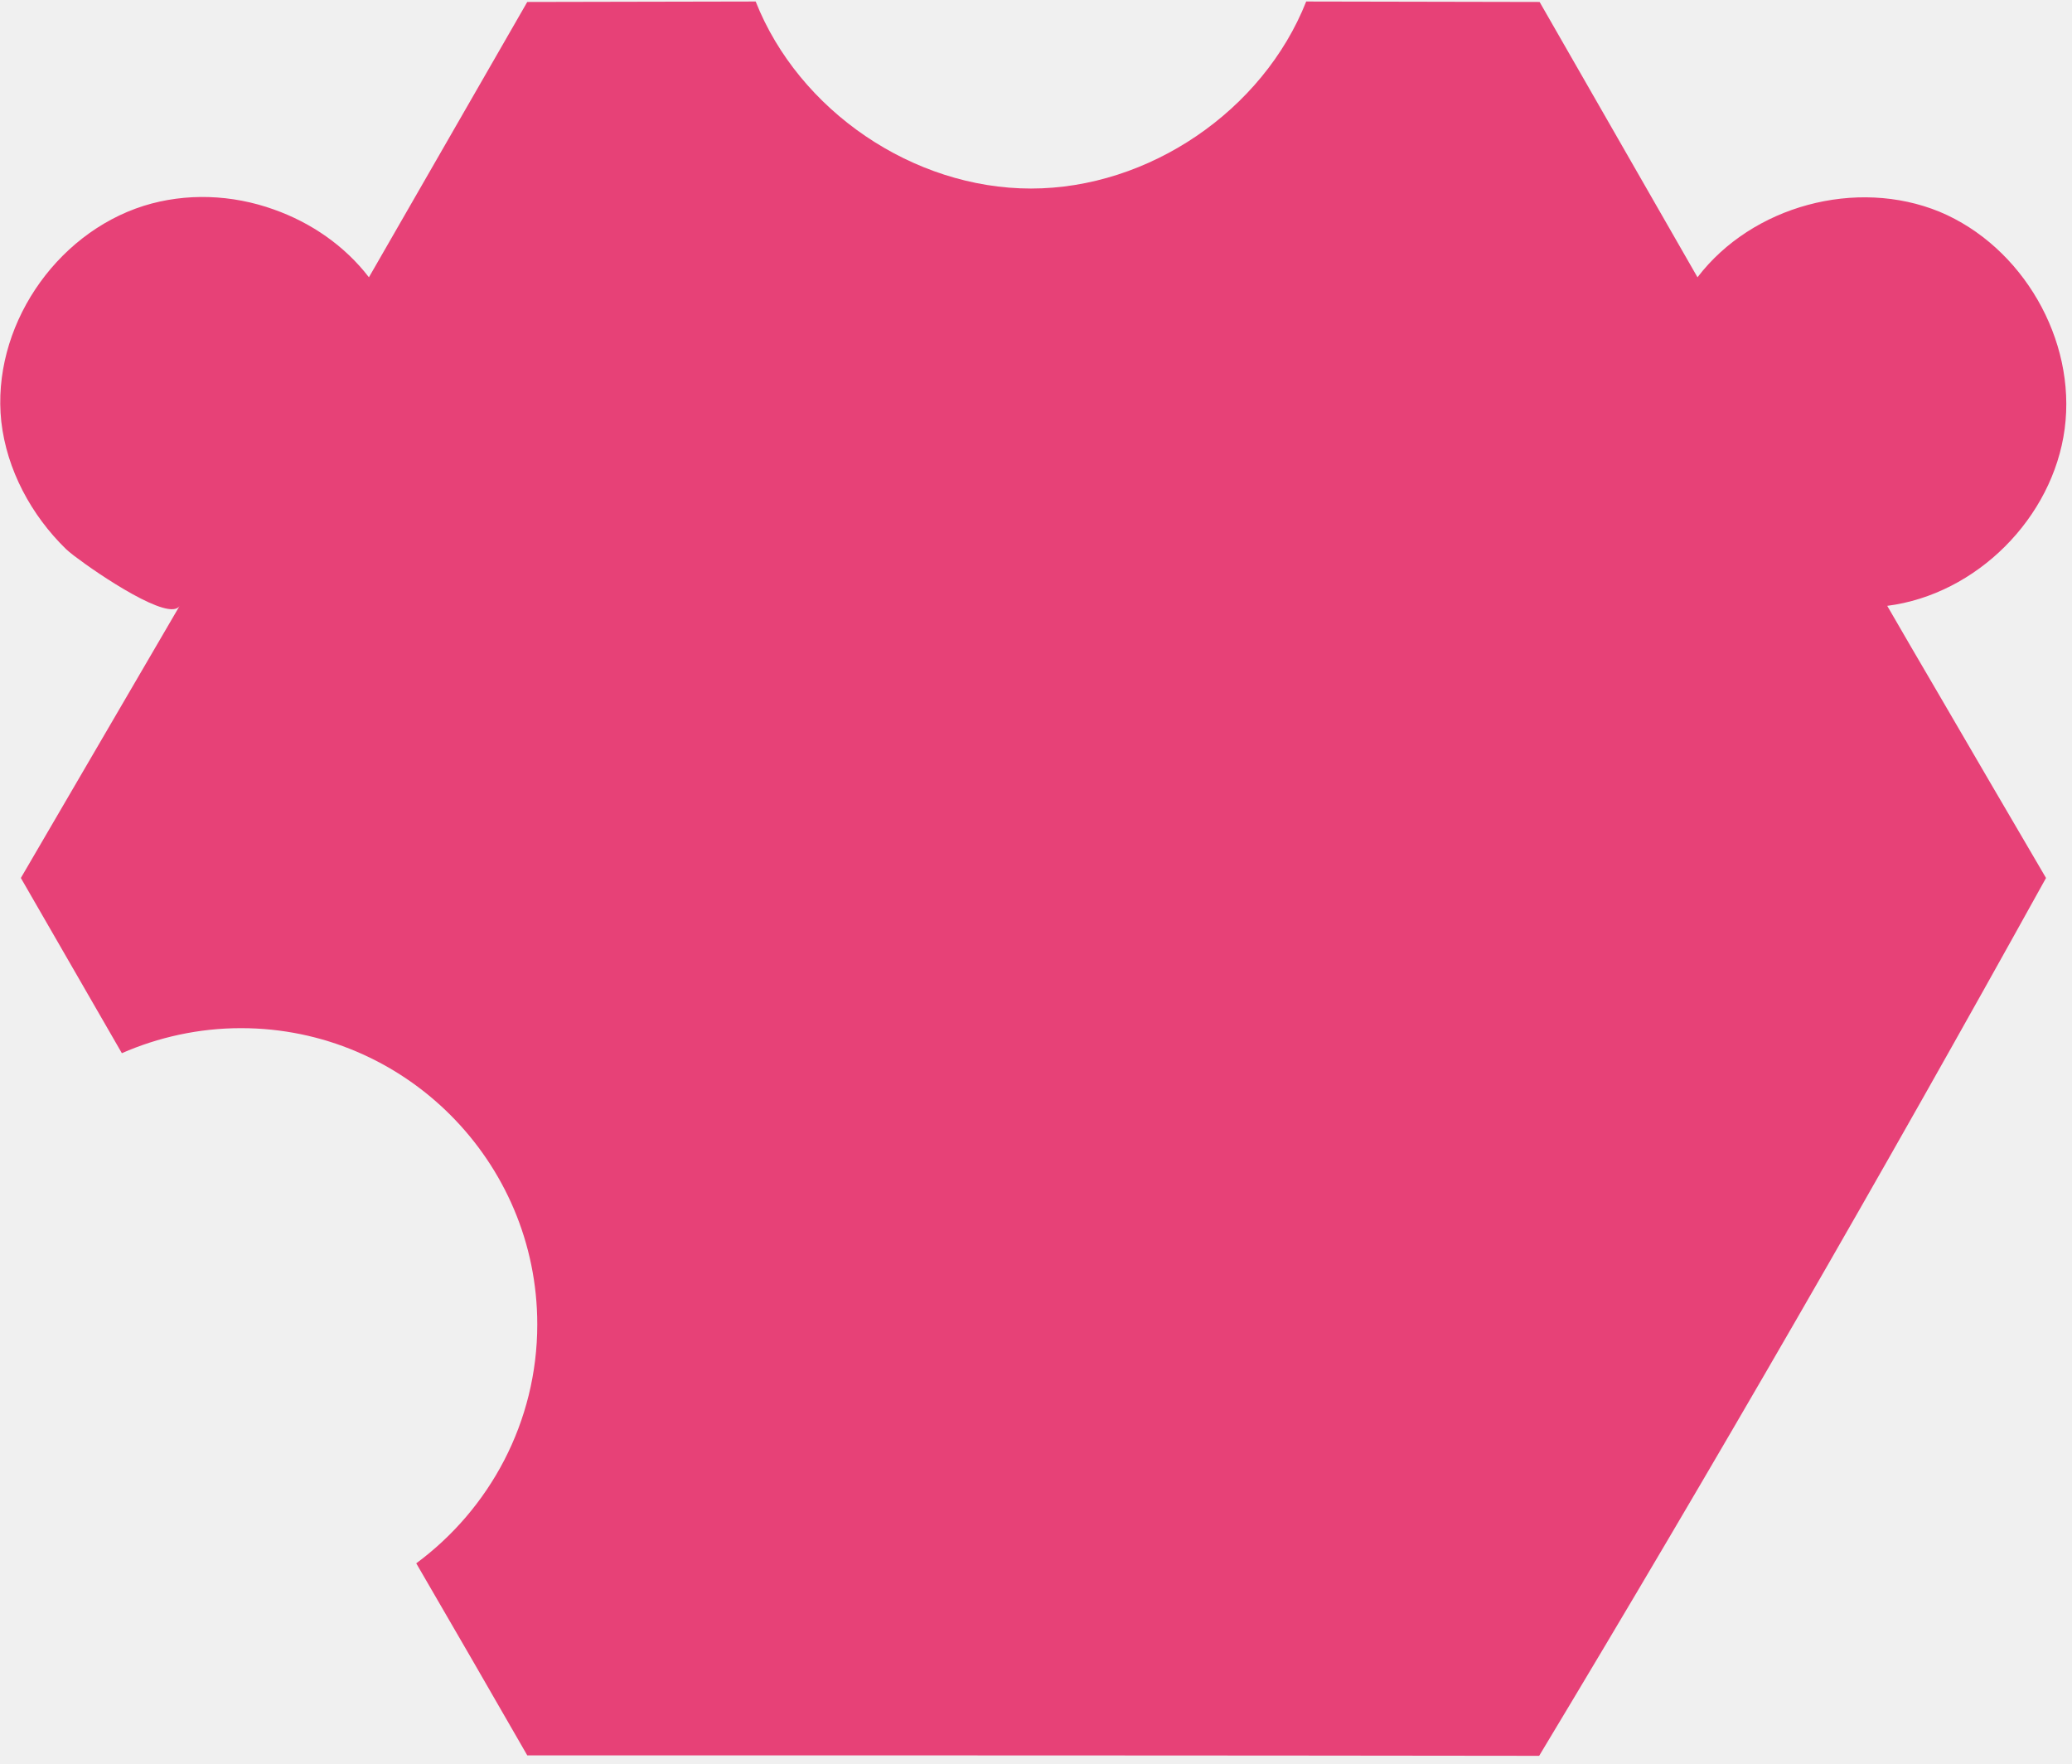
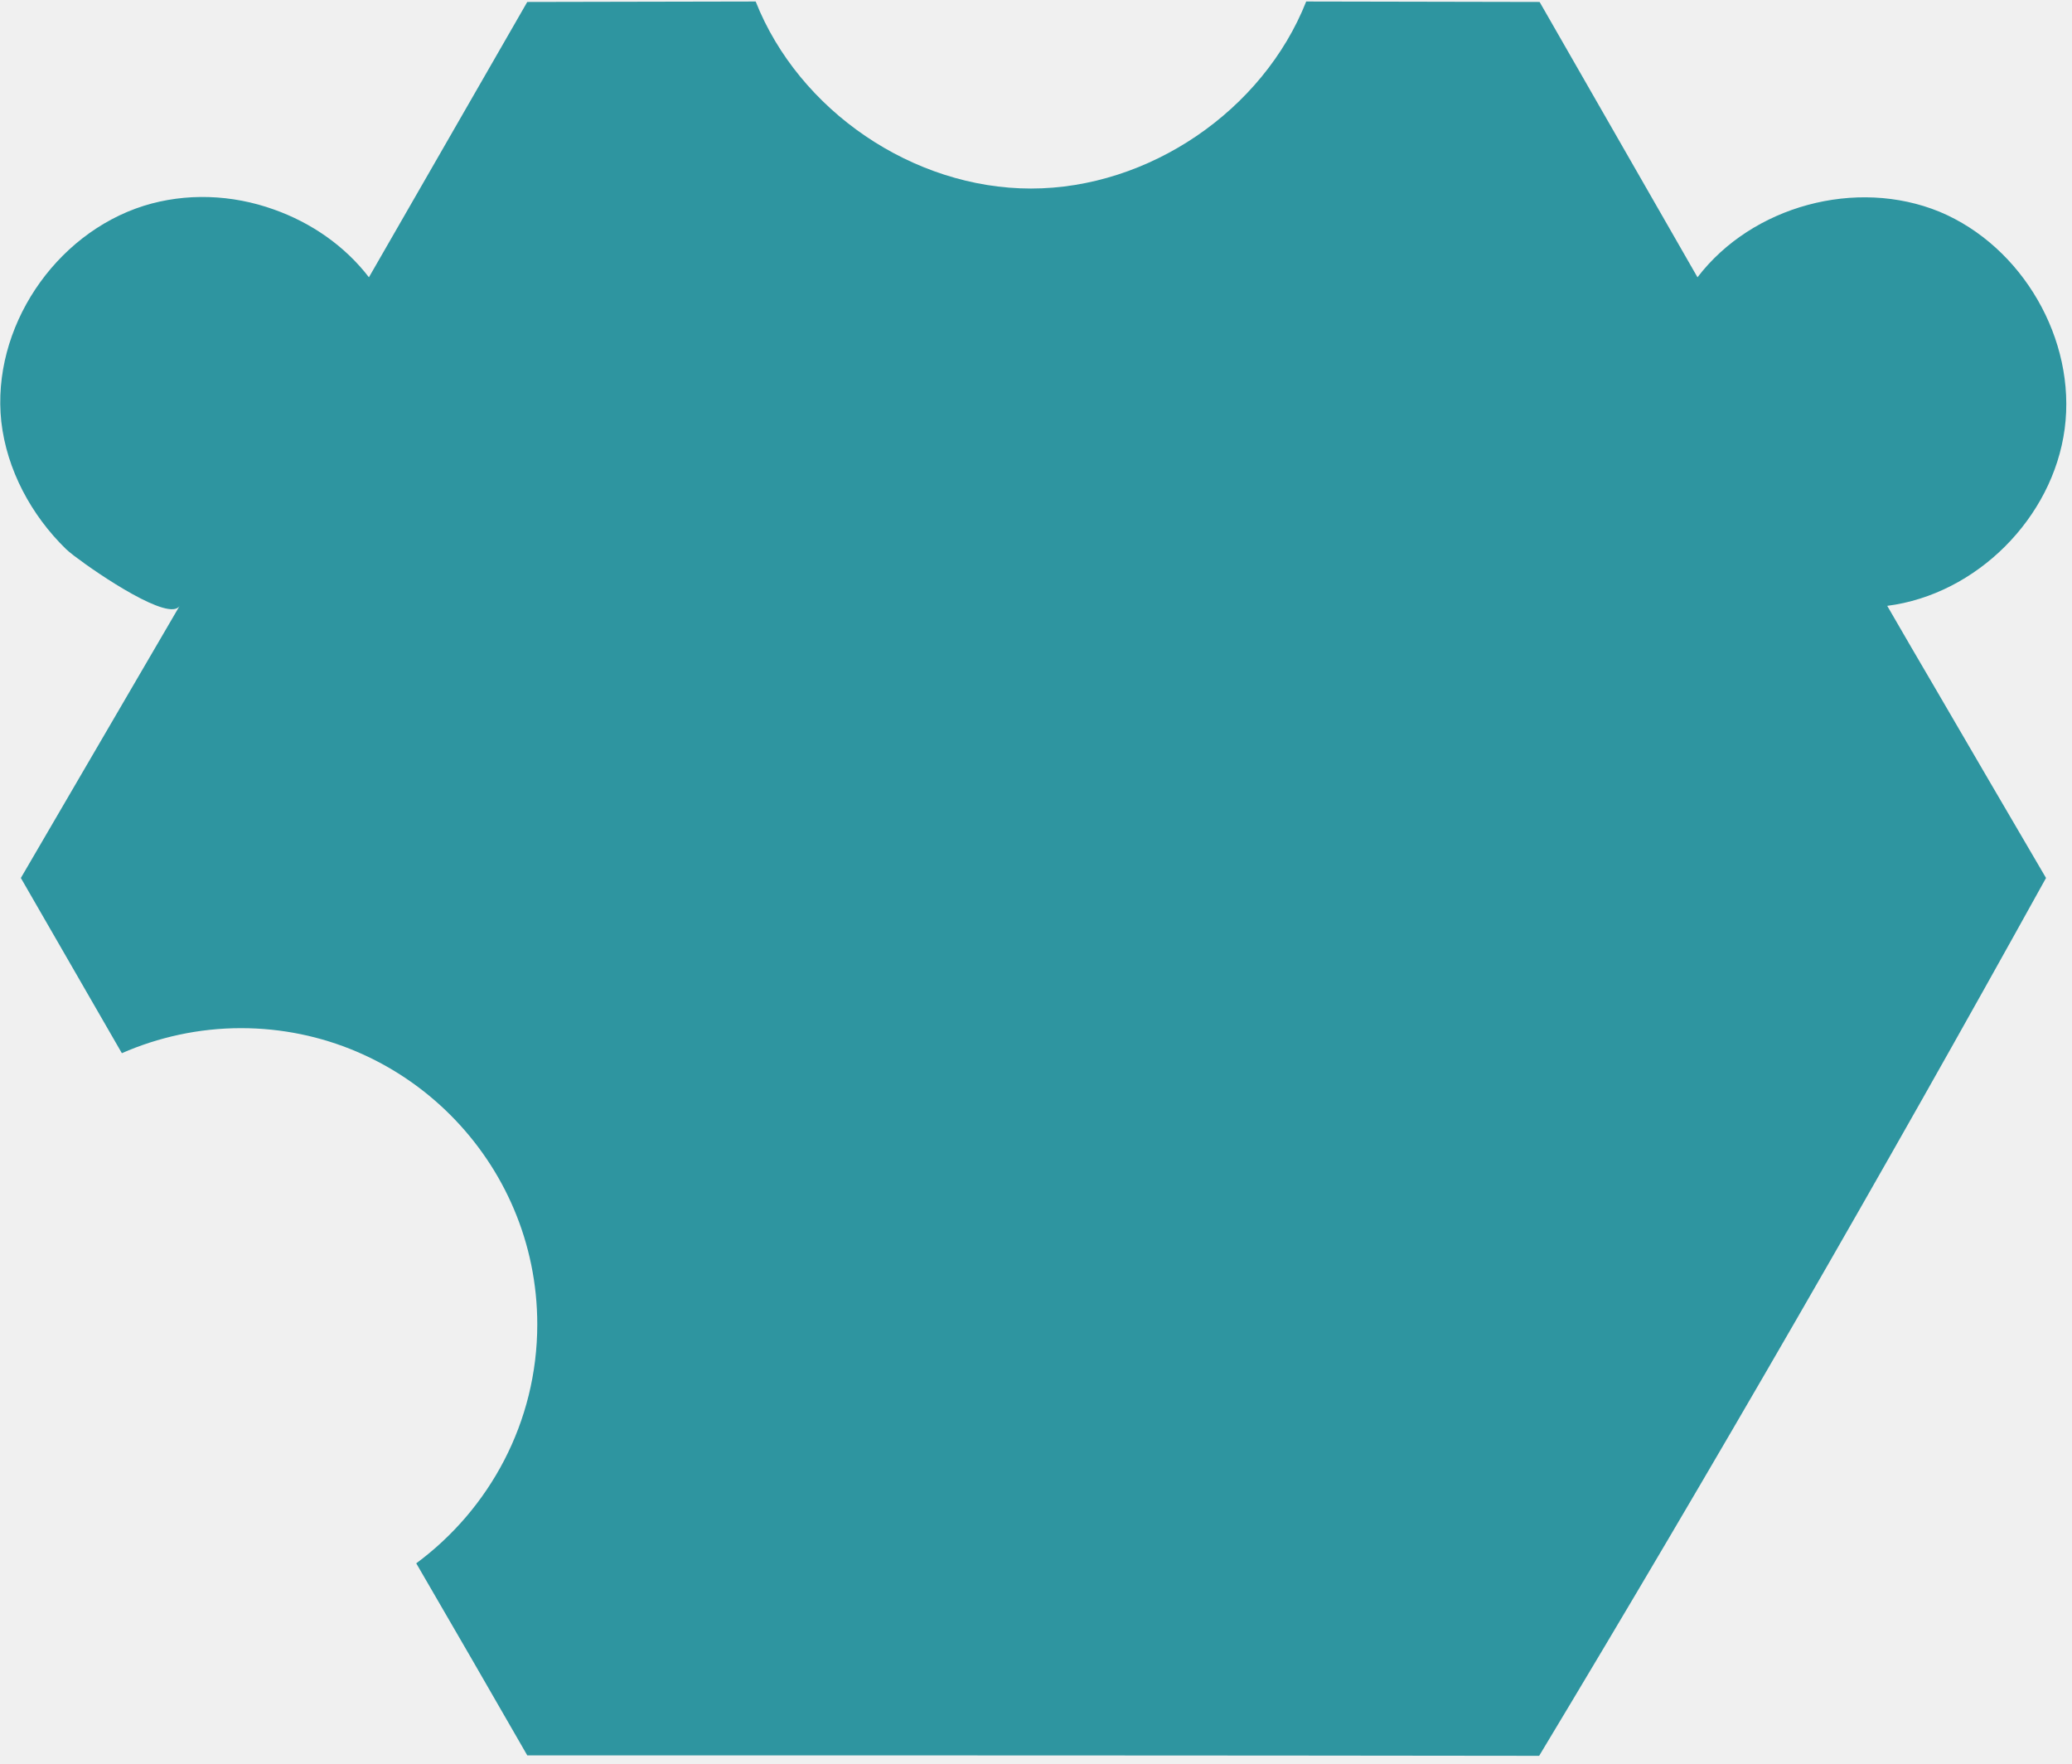
<svg xmlns="http://www.w3.org/2000/svg" width="275" height="234" viewBox="0 0 275 234" fill="none">
  <g clip-path="url(#clip0_1_1032)">
-     <path d="M250.477 80.395C252.59 84.078 254.764 87.762 256.878 91.385C261.77 99.779 266.661 108.173 271.552 116.506C249.813 155.758 227.409 194.587 204.28 232.994C159.534 232.933 114.726 232.933 69.979 232.933C65.088 224.418 60.197 215.965 55.245 207.45C64.967 200.263 71.308 188.729 71.308 175.746C71.308 154.067 53.675 136.434 31.996 136.434C26.38 136.434 21.005 137.642 16.174 139.756C11.705 132.025 7.237 124.236 2.768 116.506C9.773 104.489 16.838 92.412 23.843 80.395C22.515 82.569 13.155 76.288 9.833 73.752C9.29 73.329 8.928 73.027 8.746 72.846C4.157 68.377 0.896 62.339 0.171 55.938C-1.157 43.558 7.237 31.058 19.073 27.314C24.689 25.563 30.788 25.805 36.343 27.797C41.295 29.548 45.764 32.628 48.964 36.795C55.969 24.597 62.974 12.459 69.979 0.261C80.064 0.261 90.209 0.2 100.294 0.2C106.031 14.693 121.188 25.019 136.828 25.019C152.468 25.019 167.625 14.693 173.362 0.2C183.689 0.2 194.015 0.261 204.341 0.261C211.346 12.459 218.291 24.597 225.295 36.795C232.543 27.314 246.371 23.57 257.422 28.099C268.412 32.689 275.599 45.068 274.029 56.904C272.459 68.74 262.313 78.885 250.477 80.395Z" fill="#E74177" />
+     <path d="M250.477 80.395C252.59 84.078 254.764 87.762 256.878 91.385C261.77 99.779 266.661 108.173 271.552 116.506C249.813 155.758 227.409 194.587 204.28 232.994C159.534 232.933 114.726 232.933 69.979 232.933C65.088 224.418 60.197 215.965 55.245 207.45C64.967 200.263 71.308 188.729 71.308 175.746C71.308 154.067 53.675 136.434 31.996 136.434C26.38 136.434 21.005 137.642 16.174 139.756C11.705 132.025 7.237 124.236 2.768 116.506C9.773 104.489 16.838 92.412 23.843 80.395C22.515 82.569 13.155 76.288 9.833 73.752C9.29 73.329 8.928 73.027 8.746 72.846C4.157 68.377 0.896 62.339 0.171 55.938C-1.157 43.558 7.237 31.058 19.073 27.314C24.689 25.563 30.788 25.805 36.343 27.797C41.295 29.548 45.764 32.628 48.964 36.795C55.969 24.597 62.974 12.459 69.979 0.261C80.064 0.261 90.209 0.2 100.294 0.2C106.031 14.693 121.188 25.019 136.828 25.019C152.468 25.019 167.625 14.693 173.362 0.2C183.689 0.2 194.015 0.261 204.341 0.261C211.346 12.459 218.291 24.597 225.295 36.795C232.543 27.314 246.371 23.57 257.422 28.099C268.412 32.689 275.599 45.068 274.029 56.904C272.459 68.74 262.313 78.885 250.477 80.395Z" fill="#2E95A0" />
  </g>
  <defs>
    <clipPath id="clip0_1_1032">
      <rect width="274.736" height="233.08" fill="white" transform="translate(0.0332031)" />
    </clipPath>
  </defs>
</svg>
